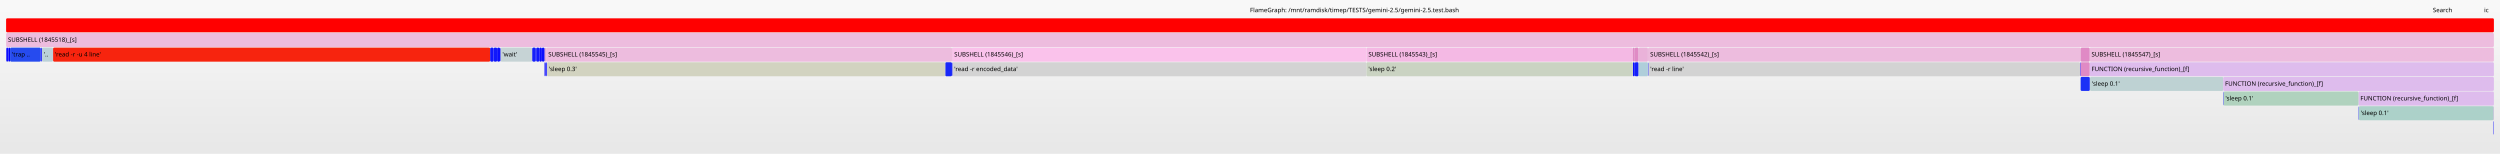
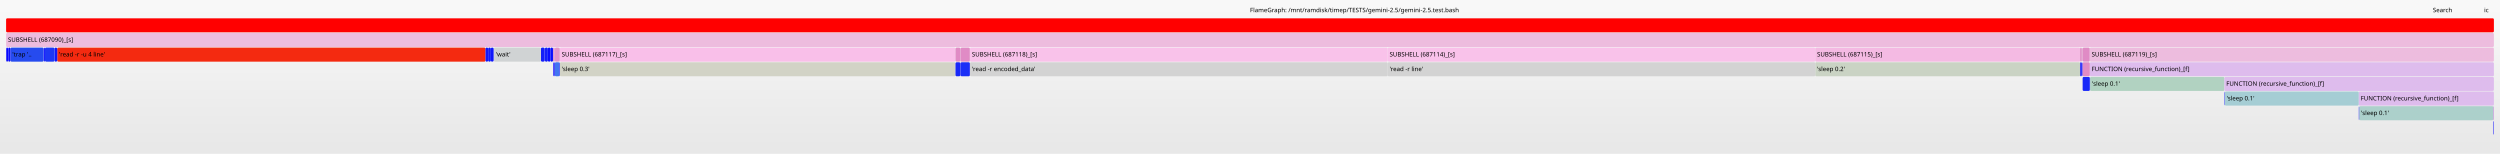
<svg xmlns="http://www.w3.org/2000/svg" version="1.1" width="4096" height="252" viewBox="0 0 4096 252">
  <defs>
    <linearGradient id="background" y1="0" y2="1" x1="0" x2="0">
      <stop stop-color="#f8f8f8" offset="5%" />
      <stop stop-color="#e8e8e8" offset="95%" />
    </linearGradient>
  </defs>
  <style type="text/css">
        text { font-family:Verdana; font-size:10px; fill:rgb(0,0,0); }
        .hide { display:none; }
        .parent { opacity:0.5; }
</style>
  <rect x="0.0" y="0" width="4096.0" height="252.0" fill="url(#background)" />
  <text id="title" x="2048.00" y="20">FlameGraph: /mnt/ramdisk/timep/TESTS/gemini-2.5/gemini-2.5.test.bash</text>
  <text id="details" x="10.00" y="237"> </text>
  <text id="unzoom" x="10.00" y="20" class="hide">Reset Zoom</text>
  <text id="search" x="3986.00" y="20">Search</text>
  <text id="ignorecase" x="4070.00" y="20">ic</text>
  <text id="matched" x="3986.00" y="237"> </text>
  <g id="frames">
    <g>
-       <rect x="1548.7" y="102" width="11.0" height="23.0" fill="rgb(24,40,248)" rx="2" ry="2" />
-       <text x="1551.74" y="116.5" />
-     </g>
-     <g>
-       <rect x="894.1" y="78" width="0.5" height="23.0" fill="rgb(222.956,138.476,196.738)" rx="2" ry="2" />
-       <text x="897.12" y="92.5" />
+       <rect x="10.0" y="78" width="0.1" height="23.0" fill="rgb(0,1,254)" rx="2" ry="2" />
+       <text x="13.00" y="92.5" />
+     </g>
+     <g>
+       <rect x="4085.5" y="198" width="0.2" height="23.0" fill="rgb(0,1,254)" rx="2" ry="2" />
+       <text x="4088.49" y="212.5" />
+     </g>
+     <g>
+       <rect x="3865.0" y="174" width="0.2" height="23.0" fill="rgb(0,1,254)" rx="2" ry="2" />
+       <text x="3868.02" y="188.5" />
+     </g>
+     <g>
+       <rect x="917.3" y="102" width="648.2" height="23.0" fill="rgb(210,211,198)" rx="2" ry="2" />
+       <text x="920.25" y="116.5">'sleep 0.3'</text>
+     </g>
+     <g>
+       <rect x="3865.4" y="174" width="219.7" height="23.0" fill="rgb(172,208,203)" rx="2" ry="2" />
+       <text x="3868.35" y="188.5">'sleep 0.1'</text>
+     </g>
+     <g>
+       <rect x="799.8" y="78" width="4.4" height="23.0" fill="rgb(16,24,251)" rx="2" ry="2" />
+       <text x="802.84" y="92.5" />
+     </g>
+     <g>
+       <rect x="906.0" y="78" width="0.2" height="23.0" fill="rgb(0,2,254)" rx="2" ry="2" />
+       <text x="909.02" y="92.5" />
+     </g>
+     <g>
+       <rect x="907.1" y="102" width="0.4" height="23.0" fill="rgb(0,2,254)" rx="2" ry="2" />
+       <text x="910.13" y="116.5" />
+     </g>
+     <g>
+       <rect x="909.1" y="102" width="7.5" height="23.0" fill="rgb(66,118,240)" rx="2" ry="2" />
+       <text x="912.11" y="116.5" />
+     </g>
+     <g>
+       <rect x="3423.9" y="126" width="0.1" height="23.0" fill="rgb(0,2,254)" rx="2" ry="2" />
+       <text x="3426.89" y="140.5" />
+     </g>
+     <g>
+       <rect x="1573.6" y="102" width="0.2" height="23.0" fill="rgb(0,1,254)" rx="2" ry="2" />
+       <text x="1576.63" y="116.5" />
+     </g>
+     <g>
+       <rect x="808.7" y="78" width="0.1" height="23.0" fill="rgb(0,1,254)" rx="2" ry="2" />
+       <text x="811.66" y="92.5" />
+     </g>
+     <g>
+       <rect x="1573.3" y="78" width="0.3" height="23.0" fill="rgb(222.959,138.489,196.744)" rx="2" ry="2" />
+       <text x="1576.35" y="92.5" />
+     </g>
+     <g>
+       <rect x="10.0" y="54" width="4076.0" height="23.0" fill="rgb(236.667,188.333,221.667)" rx="2" ry="2" />
+       <text x="13.00" y="68.5">SUBSHELL (687090)_[s]</text>
+     </g>
+     <g>
+       <rect x="917.3" y="78" width="648.2" height="23.0" fill="rgb(249.03,190.731,233.226)" rx="2" ry="2" />
+       <text x="920.25" y="92.5">SUBSHELL (687117)_[s]</text>
+     </g>
+     <g>
+       <rect x="3644.6" y="150" width="0.2" height="23.0" fill="rgb(0,1,254)" rx="2" ry="2" />
+       <text x="3647.62" y="164.5" />
+     </g>
+     <g>
+       <rect x="892.6" y="78" width="0.2" height="23.0" fill="rgb(0,1,254)" rx="2" ry="2" />
+       <text x="895.61" y="92.5" />
+     </g>
+     <g>
+       <rect x="93.8" y="78" width="701.7" height="23.0" fill="rgb(244,42,16)" rx="2" ry="2" />
+       <text x="96.75" y="92.5">'read -r -u 4 line'</text>
+     </g>
+     <g>
+       <rect x="3408.1" y="102" width="2.6" height="23.0" fill="rgb(12,15,253)" rx="2" ry="2" />
+       <text x="3411.14" y="116.5" />
+     </g>
+     <g>
+       <rect x="3424.0" y="126" width="0.2" height="23.0" fill="rgb(0,1,254)" rx="2" ry="2" />
+       <text x="3427.05" y="140.5" />
+     </g>
+     <g>
+       <rect x="907.5" y="102" width="0.6" height="23.0" fill="rgb(0,1,254)" rx="2" ry="2" />
+       <text x="910.49" y="116.5" />
+     </g>
+     <g>
+       <rect x="89.3" y="78" width="4.3" height="23.0" fill="rgb(16,24,251)" rx="2" ry="2" />
+       <text x="92.31" y="92.5" />
+     </g>
+     <g>
+       <rect x="795.5" y="78" width="4.3" height="23.0" fill="rgb(16,22,251)" rx="2" ry="2" />
+       <text x="798.53" y="92.5" />
+     </g>
+     <g>
+       <rect x="1573.8" y="102" width="15.1" height="23.0" fill="rgb(27,47,246)" rx="2" ry="2" />
+       <text x="1576.81" y="116.5" />
+     </g>
+     <g>
+       <rect x="3410.7" y="78" width="0.5" height="23.0" fill="rgb(222.958,138.484,196.742)" rx="2" ry="2" />
+       <text x="3413.74" y="92.5" />
    </g>
    <g>
      <rect x="4085.8" y="198" width="0.2" height="23.0" fill="rgb(0,1,254)" rx="2" ry="2" />
-       <text x="4088.84" y="212.5" />
-     </g>
-     <g>
-       <rect x="2675.3" y="102" width="3.1" height="23.0" fill="rgb(12,16,252)" rx="2" ry="2" />
-       <text x="2678.29" y="116.5" />
-     </g>
-     <g>
-       <rect x="2238.9" y="78" width="436.4" height="23.0" fill="rgb(244.25,184.937,227.568)" rx="2" ry="2" />
-       <text x="2241.93" y="92.5">SUBSHELL (1845543)_[s]</text>
-     </g>
-     <g>
-       <rect x="3423.8" y="126" width="0.2" height="23.0" fill="rgb(0,1,254)" rx="2" ry="2" />
-       <text x="3426.82" y="140.5" />
-     </g>
-     <g>
-       <rect x="3642.7" y="150" width="0.1" height="23.0" fill="rgb(0,1,254)" rx="2" ry="2" />
-       <text x="3645.66" y="164.5" />
-     </g>
-     <g>
-       <rect x="2700.7" y="102" width="707.2" height="23.0" fill="rgb(211,211,211)" rx="2" ry="2" />
-       <text x="2703.74" y="116.5">'read -r line'</text>
-     </g>
-     <g>
-       <rect x="2699.9" y="78" width="0.3" height="23.0" fill="rgb(222.957,138.481,196.74)" rx="2" ry="2" />
-       <text x="2702.88" y="92.5" />
-     </g>
-     <g>
-       <rect x="2700.6" y="78" width="708.3" height="23.0" fill="rgb(236.665,188.328,221.664)" rx="2" ry="2" />
-       <text x="2703.59" y="92.5">SUBSHELL (1845542)_[s]</text>
-     </g>
-     <g>
-       <rect x="3424.1" y="126" width="0.2" height="23.0" fill="rgb(0,1,254)" rx="2" ry="2" />
-       <text x="3427.12" y="140.5" />
-     </g>
-     <g>
-       <rect x="4085.3" y="174" width="0.7" height="23.0" fill="rgb(197.525,140.051,223.389)" rx="2" ry="2" />
-       <text x="4088.35" y="188.5" />
-     </g>
-     <g>
-       <rect x="820.1" y="78" width="51.9" height="23.0" fill="rgb(198,211,213)" rx="2" ry="2" />
-       <text x="823.15" y="92.5">'wait'</text>
-     </g>
-     <g>
-       <rect x="878.4" y="78" width="0.2" height="23.0" fill="rgb(0,1,254)" rx="2" ry="2" />
-       <text x="881.36" y="92.5" />
-     </g>
-     <g>
-       <rect x="2678.4" y="78" width="6.3" height="23.0" fill="rgb(223.551,138.523,197.344)" rx="2" ry="2" />
-       <text x="2681.38" y="92.5" />
-     </g>
-     <g>
-       <rect x="14.0" y="78" width="2.5" height="23.0" fill="rgb(0,1,254)" rx="2" ry="2" />
-       <text x="16.97" y="92.5" />
-     </g>
-     <g>
-       <rect x="878.6" y="78" width="5.0" height="23.0" fill="rgb(16,24,251)" rx="2" ry="2" />
-       <text x="881.56" y="92.5" />
-     </g>
-     <g>
-       <rect x="894.6" y="78" width="0.6" height="23.0" fill="rgb(222.957,138.479,196.739)" rx="2" ry="2" />
-       <text x="897.59" y="92.5" />
-     </g>
-     <g>
-       <rect x="1559.7" y="102" width="0.2" height="23.0" fill="rgb(0,1,254)" rx="2" ry="2" />
-       <text x="1562.73" y="116.5" />
+       <text x="4088.82" y="212.5" />
+     </g>
+     <g>
+       <rect x="886.3" y="78" width="5.9" height="23.0" fill="rgb(20,32,249)" rx="2" ry="2" />
+       <text x="889.27" y="92.5" />
+     </g>
+     <g>
+       <rect x="3645.1" y="150" width="219.6" height="23.0" fill="rgb(165,205,212)" rx="2" ry="2" />
+       <text x="3648.07" y="164.5">'sleep 0.1'</text>
+     </g>
+     <g>
+       <rect x="892.3" y="78" width="0.3" height="23.0" fill="rgb(0,2,254)" rx="2" ry="2" />
+       <text x="895.33" y="92.5" />
+     </g>
+     <g>
+       <rect x="1588.9" y="78" width="0.1" height="23.0" fill="rgb(222.956,138.477,196.738)" rx="2" ry="2" />
+       <text x="1591.86" y="92.5" />
+     </g>
+     <g>
+       <rect x="3424.3" y="126" width="0.2" height="23.0" fill="rgb(0,1,254)" rx="2" ry="2" />
+       <text x="3427.35" y="140.5" />
+     </g>
+     <g>
+       <rect x="71.6" y="78" width="0.1" height="23.0" fill="rgb(0,1,254)" rx="2" ry="2" />
+       <text x="74.57" y="92.5" />
+     </g>
+     <g>
+       <rect x="907.5" y="78" width="0.8" height="23.0" fill="rgb(222.99,138.599,196.799)" rx="2" ry="2" />
+       <text x="910.49" y="92.5" />
+     </g>
+     <g>
+       <rect x="908.9" y="102" width="0.2" height="23.0" fill="rgb(0,1,254)" rx="2" ry="2" />
+       <text x="911.94" y="116.5" />
+     </g>
+     <g>
+       <rect x="897.6" y="78" width="4.2" height="23.0" fill="rgb(11,14,253)" rx="2" ry="2" />
+       <text x="900.61" y="92.5" />
+     </g>
+     <g>
+       <rect x="909.1" y="78" width="7.5" height="23.0" fill="rgb(226.774,150.46,203.252)" rx="2" ry="2" />
+       <text x="912.11" y="92.5" />
+     </g>
+     <g>
+       <rect x="2974.1" y="102" width="434.0" height="23.0" fill="rgb(202,211,196)" rx="2" ry="2" />
+       <text x="2977.06" y="116.5">'sleep 0.2'</text>
+     </g>
+     <g>
+       <rect x="2273.6" y="78" width="700.5" height="23.0" fill="rgb(249.331,193.971,234.324)" rx="2" ry="2" />
+       <text x="2276.64" y="92.5">SUBSHELL (687114)_[s]</text>
+     </g>
+     <g>
+       <rect x="10.1" y="78" width="1.1" height="23.0" fill="rgb(1,4,254)" rx="2" ry="2" />
+       <text x="13.15" y="92.5" />
+     </g>
+     <g>
+       <rect x="892.2" y="78" width="0.1" height="23.0" fill="rgb(0,1,254)" rx="2" ry="2" />
+       <text x="895.17" y="92.5" />
+     </g>
+     <g>
+       <rect x="3412.2" y="78" width="11.7" height="23.0" fill="rgb(223.545,138.501,197.333)" rx="2" ry="2" />
+       <text x="3415.19" y="92.5" />
+     </g>
+     <g>
+       <rect x="3424.5" y="126" width="219.9" height="23.0" fill="rgb(177,210,193)" rx="2" ry="2" />
+       <text x="3427.52" y="140.5">'sleep 0.1'</text>
+     </g>
+     <g>
+       <rect x="3412.0" y="102" width="0.2" height="23.0" fill="rgb(0,1,254)" rx="2" ry="2" />
+       <text x="3415.00" y="116.5" />
+     </g>
+     <g>
+       <rect x="908.3" y="102" width="0.6" height="23.0" fill="rgb(0,1,254)" rx="2" ry="2" />
+       <text x="911.30" y="116.5" />
+     </g>
+     <g>
+       <rect x="4085.1" y="198" width="0.4" height="23.0" fill="rgb(0,2,254)" rx="2" ry="2" />
+       <text x="4088.10" y="212.5" />
+     </g>
+     <g>
+       <rect x="3411.4" y="78" width="0.4" height="23.0" fill="rgb(222.963,138.501,196.751)" rx="2" ry="2" />
+       <text x="3414.43" y="92.5" />
+     </g>
+     <g>
+       <rect x="71.7" y="78" width="0.2" height="23.0" fill="rgb(0,1,254)" rx="2" ry="2" />
+       <text x="74.73" y="92.5" />
+     </g>
+     <g>
+       <rect x="73.7" y="78" width="15.6" height="23.0" fill="rgb(30,55,244)" rx="2" ry="2" />
+       <text x="76.73" y="92.5" />
+     </g>
+     <g>
+       <rect x="4085.1" y="174" width="0.9" height="23.0" fill="rgb(197.099,139.199,223.155)" rx="2" ry="2" />
+       <text x="4088.10" y="188.5" />
+     </g>
+     <g>
+       <rect x="1588.9" y="102" width="0.1" height="23.0" fill="rgb(0,1,254)" rx="2" ry="2" />
+       <text x="1591.86" y="116.5" />
+     </g>
+     <g>
+       <rect x="3423.9" y="78" width="662.1" height="23.0" fill="rgb(236.665,188.329,221.664)" rx="2" ry="2" />
+       <text x="3426.89" y="92.5">SUBSHELL (687119)_[s]</text>
+     </g>
+     <g>
+       <rect x="3424.2" y="126" width="0.1" height="23.0" fill="rgb(0,1,254)" rx="2" ry="2" />
+       <text x="3427.20" y="140.5" />
+     </g>
+     <g>
+       <rect x="1589.0" y="78" width="0.3" height="23.0" fill="rgb(222.97,138.527,196.763)" rx="2" ry="2" />
+       <text x="1592.02" y="92.5" />
+     </g>
+     <g>
+       <rect x="11.4" y="78" width="0.1" height="23.0" fill="rgb(0,1,254)" rx="2" ry="2" />
+       <text x="14.38" y="92.5" />
+     </g>
+     <g>
+       <rect x="73.5" y="78" width="0.2" height="23.0" fill="rgb(0,2,254)" rx="2" ry="2" />
+       <text x="76.55" y="92.5" />
+     </g>
+     <g>
+       <rect x="906.8" y="102" width="0.3" height="23.0" fill="rgb(0,1,254)" rx="2" ry="2" />
+       <text x="909.79" y="116.5" />
+     </g>
+     <g>
+       <rect x="808.8" y="78" width="0.2" height="23.0" fill="rgb(0,1,254)" rx="2" ry="2" />
+       <text x="811.82" y="92.5" />
+     </g>
+     <g>
+       <rect x="916.6" y="102" width="0.7" height="23.0" fill="rgb(0,2,254)" rx="2" ry="2" />
+       <text x="919.58" y="116.5" />
+     </g>
+     <g>
+       <rect x="3644.8" y="150" width="0.1" height="23.0" fill="rgb(0,1,254)" rx="2" ry="2" />
+       <text x="3647.76" y="164.5" />
+     </g>
+     <g>
+       <rect x="3644.4" y="126" width="441.6" height="23.0" fill="rgb(221.659,188.318,236.662)" rx="2" ry="2" />
+       <text x="3647.44" y="140.5">FUNCTION (recursive_function)_[f]</text>
+     </g>
+     <g>
+       <rect x="1589.0" y="102" width="0.3" height="23.0" fill="rgb(0,2,254)" rx="2" ry="2" />
+       <text x="1592.02" y="116.5" />
+     </g>
+     <g>
+       <rect x="3411.4" y="102" width="0.4" height="23.0" fill="rgb(0,1,254)" rx="2" ry="2" />
+       <text x="3414.43" y="116.5" />
+     </g>
+     <g>
+       <rect x="3411.2" y="78" width="0.2" height="23.0" fill="rgb(222.963,138.503,196.752)" rx="2" ry="2" />
+       <text x="3414.24" y="92.5" />
+     </g>
+     <g>
+       <rect x="809.0" y="78" width="0.1" height="23.0" fill="rgb(0,1,254)" rx="2" ry="2" />
+       <text x="811.97" y="92.5" />
+     </g>
+     <g>
+       <rect x="2974.1" y="78" width="434.0" height="23.0" fill="rgb(243.976,185.552,227.441)" rx="2" ry="2" />
+       <text x="2977.06" y="92.5">SUBSHELL (687115)_[s]</text>
+     </g>
+     <g>
+       <rect x="3644.9" y="150" width="0.2" height="23.0" fill="rgb(0,1,254)" rx="2" ry="2" />
+       <text x="3647.91" y="164.5" />
+     </g>
+     <g>
+       <rect x="1565.5" y="78" width="7.8" height="23.0" fill="rgb(223.56,138.556,197.36)" rx="2" ry="2" />
+       <text x="1568.46" y="92.5" />
+     </g>
+     <g>
+       <rect x="1573.3" y="102" width="0.3" height="23.0" fill="rgb(0,1,254)" rx="2" ry="2" />
+       <text x="1576.35" y="116.5" />
+     </g>
+     <g>
+       <rect x="2273.6" y="102" width="700.5" height="23.0" fill="rgb(211,211,211)" rx="2" ry="2" />
+       <text x="2276.64" y="116.5">'read -r line'</text>
+     </g>
+     <g>
+       <rect x="3864.7" y="150" width="221.3" height="23.0" fill="rgb(221.644,188.289,236.654)" rx="2" ry="2" />
+       <text x="3867.72" y="164.5">FUNCTION (recursive_function)_[f]</text>
+     </g>
+     <g>
+       <rect x="11.2" y="78" width="0.2" height="23.0" fill="rgb(0,1,254)" rx="2" ry="2" />
+       <text x="14.23" y="92.5" />
+     </g>
+     <g>
+       <rect x="1573.6" y="78" width="0.2" height="23.0" fill="rgb(222.963,138.5,196.75)" rx="2" ry="2" />
+       <text x="1576.63" y="92.5" />
    </g>
    <g>
      <rect x="10.0" y="30" width="4076.0" height="23.0" fill="rgb(255,0,0)" rx="2" ry="2" />
      <text x="13.00" y="44.5" />
    </g>
    <g>
-       <rect x="86.8" y="78" width="0.2" height="23.0" fill="rgb(0,1,254)" rx="2" ry="2" />
-       <text x="89.79" y="92.5" />
-     </g>
-     <g>
-       <rect x="894.6" y="102" width="0.6" height="23.0" fill="rgb(0,1,254)" rx="2" ry="2" />
-       <text x="897.59" y="116.5" />
-     </g>
-     <g>
-       <rect x="10.0" y="78" width="0.1" height="23.0" fill="rgb(0,1,254)" rx="2" ry="2" />
-       <text x="13.00" y="92.5" />
-     </g>
-     <g>
-       <rect x="878.0" y="78" width="0.4" height="23.0" fill="rgb(0,1,254)" rx="2" ry="2" />
-       <text x="880.97" y="92.5" />
-     </g>
-     <g>
-       <rect x="895.2" y="78" width="664.5" height="23.0" fill="rgb(236.65,188.274,221.637)" rx="2" ry="2" />
-       <text x="898.24" y="92.5">SUBSHELL (1845545)_[s]</text>
-     </g>
-     <g>
-       <rect x="808.8" y="78" width="5.7" height="23.0" fill="rgb(16,24,251)" rx="2" ry="2" />
-       <text x="811.80" y="92.5" />
-     </g>
-     <g>
-       <rect x="4085.3" y="198" width="0.2" height="23.0" fill="rgb(0,1,254)" rx="2" ry="2" />
-       <text x="4088.35" y="212.5" />
-     </g>
-     <g>
-       <rect x="2700.2" y="78" width="0.1" height="23.0" fill="rgb(222.956,138.477,196.738)" rx="2" ry="2" />
-       <text x="2703.16" y="92.5" />
-     </g>
-     <g>
-       <rect x="10.0" y="54" width="4076.0" height="23.0" fill="rgb(236.667,188.333,221.667)" rx="2" ry="2" />
-       <text x="13.00" y="68.5">SUBSHELL (1845518)_[s]</text>
-     </g>
-     <g>
-       <rect x="87.0" y="78" width="716.1" height="23.0" fill="rgb(247,36,14)" rx="2" ry="2" />
-       <text x="89.95" y="92.5">'read -r -u 4 line'</text>
-     </g>
-     <g>
-       <rect x="3423.7" y="78" width="662.3" height="23.0" fill="rgb(236.665,188.328,221.664)" rx="2" ry="2" />
-       <text x="3426.68" y="92.5">SUBSHELL (1845547)_[s]</text>
-     </g>
-     <g>
-       <rect x="3424.3" y="126" width="218.2" height="23.0" fill="rgb(190,210,211)" rx="2" ry="2" />
-       <text x="3427.29" y="140.5">'sleep 0.1'</text>
-     </g>
-     <g>
-       <rect x="892.2" y="102" width="0.8" height="23.0" fill="rgb(0,1,254)" rx="2" ry="2" />
-       <text x="895.25" y="116.5" />
-     </g>
-     <g>
-       <rect x="16.5" y="78" width="50.2" height="23.0" fill="rgb(38,75,239)" rx="2" ry="2" />
-       <text x="19.45" y="92.5">'trap ..</text>
-     </g>
-     <g>
-       <rect x="4085.5" y="198" width="0.2" height="23.0" fill="rgb(0,1,254)" rx="2" ry="2" />
-       <text x="4088.50" y="212.5" />
-     </g>
-     <g>
-       <rect x="2700.3" y="78" width="0.3" height="23.0" fill="rgb(222.957,138.479,196.739)" rx="2" ry="2" />
-       <text x="2703.34" y="92.5" />
-     </g>
-     <g>
-       <rect x="3642.5" y="126" width="443.5" height="23.0" fill="rgb(221.661,188.322,236.663)" rx="2" ry="2" />
-       <text x="3645.52" y="140.5">FUNCTION (recursive_function)_[f]</text>
-     </g>
-     <g>
-       <rect x="894.1" y="102" width="0.5" height="23.0" fill="rgb(0,1,254)" rx="2" ry="2" />
-       <text x="897.12" y="116.5" />
-     </g>
-     <g>
-       <rect x="3864.4" y="174" width="0.2" height="23.0" fill="rgb(0,1,254)" rx="2" ry="2" />
-       <text x="3867.44" y="188.5" />
-     </g>
-     <g>
-       <rect x="819.3" y="78" width="0.2" height="23.0" fill="rgb(0,1,254)" rx="2" ry="2" />
-       <text x="822.33" y="92.5" />
-     </g>
-     <g>
-       <rect x="68.6" y="78" width="18.2" height="23.0" fill="rgb(187,209,216)" rx="2" ry="2" />
-       <text x="71.59" y="92.5">'..</text>
-     </g>
-     <g>
-       <rect x="819.9" y="78" width="0.2" height="23.0" fill="rgb(0,1,254)" rx="2" ry="2" />
-       <text x="822.86" y="92.5" />
-     </g>
-     <g>
-       <rect x="819.5" y="78" width="0.2" height="23.0" fill="rgb(0,1,254)" rx="2" ry="2" />
-       <text x="822.50" y="92.5" />
-     </g>
-     <g>
-       <rect x="3864.1" y="150" width="221.9" height="23.0" fill="rgb(221.643,188.286,236.654)" rx="2" ry="2" />
-       <text x="3867.15" y="164.5">FUNCTION (recursive_function)_[f]</text>
-     </g>
-     <g>
-       <rect x="3864.1" y="174" width="0.2" height="23.0" fill="rgb(0,1,254)" rx="2" ry="2" />
-       <text x="3867.15" y="188.5" />
-     </g>
-     <g>
-       <rect x="3643.1" y="150" width="221.0" height="23.0" fill="rgb(176,210,190)" rx="2" ry="2" />
-       <text x="3646.11" y="164.5">'sleep 0.1'</text>
-     </g>
-     <g>
-       <rect x="2699.9" y="102" width="0.3" height="23.0" fill="rgb(0,1,254)" rx="2" ry="2" />
-       <text x="2702.88" y="116.5" />
-     </g>
-     <g>
-       <rect x="893.5" y="78" width="0.6" height="23.0" fill="rgb(222.956,138.475,196.738)" rx="2" ry="2" />
-       <text x="896.49" y="92.5" />
-     </g>
-     <g>
-       <rect x="2700.2" y="102" width="0.1" height="23.0" fill="rgb(0,1,254)" rx="2" ry="2" />
-       <text x="2703.16" y="116.5" />
-     </g>
-     <g>
-       <rect x="803.1" y="78" width="5.7" height="23.0" fill="rgb(16,22,251)" rx="2" ry="2" />
-       <text x="806.12" y="92.5" />
-     </g>
-     <g>
-       <rect x="1559.7" y="78" width="0.7" height="23.0" fill="rgb(223.343,139.882,197.441)" rx="2" ry="2" />
-       <text x="1562.73" y="92.5" />
-     </g>
-     <g>
-       <rect x="1560.4" y="102" width="678.5" height="23.0" fill="rgb(211,211,211)" rx="2" ry="2" />
-       <text x="1563.36" y="116.5">'read -r encoded_data'</text>
-     </g>
-     <g>
-       <rect x="4085.7" y="198" width="0.1" height="23.0" fill="rgb(0,1,254)" rx="2" ry="2" />
-       <text x="4088.68" y="212.5" />
-     </g>
-     <g>
-       <rect x="11.2" y="78" width="0.1" height="23.0" fill="rgb(0,1,254)" rx="2" ry="2" />
-       <text x="14.18" y="92.5" />
-     </g>
-     <g>
-       <rect x="3423.7" y="102" width="662.3" height="23.0" fill="rgb(221.664,188.328,236.665)" rx="2" ry="2" />
-       <text x="3426.68" y="116.5">FUNCTION (recursive_function)_[f]</text>
-     </g>
-     <g>
-       <rect x="2678.4" y="102" width="6.3" height="23.0" fill="rgb(21,32,249)" rx="2" ry="2" />
-       <text x="2681.38" y="116.5" />
-     </g>
-     <g>
-       <rect x="3407.9" y="102" width="0.6" height="23.0" fill="rgb(0,1,254)" rx="2" ry="2" />
-       <text x="3410.88" y="116.5" />
-     </g>
-     <g>
-       <rect x="3864.6" y="174" width="0.1" height="23.0" fill="rgb(0,1,254)" rx="2" ry="2" />
-       <text x="3867.58" y="188.5" />
-     </g>
-     <g>
-       <rect x="1559.9" y="102" width="0.2" height="23.0" fill="rgb(0,1,254)" rx="2" ry="2" />
-       <text x="1562.89" y="116.5" />
-     </g>
-     <g>
-       <rect x="2675.3" y="78" width="3.1" height="23.0" fill="rgb(223.029,138.74,196.87)" rx="2" ry="2" />
-       <text x="2678.29" y="92.5" />
-     </g>
-     <g>
-       <rect x="3864.3" y="174" width="0.1" height="23.0" fill="rgb(0,1,254)" rx="2" ry="2" />
-       <text x="3867.29" y="188.5" />
-     </g>
-     <g>
-       <rect x="892.2" y="78" width="1.3" height="23.0" fill="rgb(223.024,138.723,196.862)" rx="2" ry="2" />
-       <text x="895.25" y="92.5" />
-     </g>
-     <g>
-       <rect x="819.7" y="78" width="0.2" height="23.0" fill="rgb(0,1,254)" rx="2" ry="2" />
-       <text x="822.67" y="92.5" />
-     </g>
-     <g>
-       <rect x="10.1" y="78" width="0.9" height="23.0" fill="rgb(1,4,254)" rx="2" ry="2" />
-       <text x="13.14" y="92.5" />
-     </g>
-     <g>
-       <rect x="2684.7" y="102" width="15.2" height="23.0" fill="rgb(175,206,218)" rx="2" ry="2" />
-       <text x="2687.68" y="116.5" />
-     </g>
-     <g>
-       <rect x="814.5" y="78" width="4.8" height="23.0" fill="rgb(11,14,253)" rx="2" ry="2" />
-       <text x="817.49" y="92.5" />
-     </g>
-     <g>
-       <rect x="66.7" y="78" width="0.2" height="23.0" fill="rgb(0,1,254)" rx="2" ry="2" />
-       <text x="69.75" y="92.5" />
-     </g>
-     <g>
-       <rect x="1560.4" y="78" width="678.5" height="23.0" fill="rgb(249.652,193.837,234.612)" rx="2" ry="2" />
-       <text x="1563.36" y="92.5">SUBSHELL (1845546)_[s]</text>
-     </g>
-     <g>
-       <rect x="2238.9" y="102" width="436.4" height="23.0" fill="rgb(202,211,194)" rx="2" ry="2" />
-       <text x="2241.93" y="116.5">'sleep 0.2'</text>
-     </g>
-     <g>
-       <rect x="3408.7" y="102" width="0.2" height="23.0" fill="rgb(0,1,254)" rx="2" ry="2" />
-       <text x="3411.70" y="116.5" />
-     </g>
-     <g>
-       <rect x="872.0" y="78" width="5.8" height="23.0" fill="rgb(21,32,249)" rx="2" ry="2" />
-       <text x="874.96" y="92.5" />
-     </g>
-     <g>
-       <rect x="3642.9" y="150" width="0.2" height="23.0" fill="rgb(0,1,254)" rx="2" ry="2" />
-       <text x="3645.95" y="164.5" />
-     </g>
-     <g>
-       <rect x="895.7" y="102" width="0.6" height="23.0" fill="rgb(0,1,254)" rx="2" ry="2" />
-       <text x="898.74" y="116.5" />
-     </g>
-     <g>
-       <rect x="3864.7" y="174" width="220.6" height="23.0" fill="rgb(172,209,201)" rx="2" ry="2" />
-       <text x="3867.75" y="188.5">'sleep 0.1'</text>
-     </g>
-     <g>
-       <rect x="11.0" y="78" width="0.2" height="23.0" fill="rgb(0,1,254)" rx="2" ry="2" />
-       <text x="14.04" y="92.5" />
-     </g>
-     <g>
-       <rect x="895.2" y="102" width="0.5" height="23.0" fill="rgb(0,1,254)" rx="2" ry="2" />
-       <text x="898.24" y="116.5" />
-     </g>
-     <g>
-       <rect x="893.5" y="102" width="0.6" height="23.0" fill="rgb(0,1,254)" rx="2" ry="2" />
-       <text x="896.49" y="116.5" />
-     </g>
-     <g>
-       <rect x="877.8" y="78" width="0.2" height="23.0" fill="rgb(0,1,254)" rx="2" ry="2" />
-       <text x="880.76" y="92.5" />
-     </g>
-     <g>
-       <rect x="67.1" y="78" width="0.1" height="23.0" fill="rgb(0,1,254)" rx="2" ry="2" />
-       <text x="70.07" y="92.5" />
-     </g>
-     <g>
-       <rect x="3423.7" y="126" width="0.1" height="23.0" fill="rgb(0,1,254)" rx="2" ry="2" />
-       <text x="3426.68" y="140.5" />
-     </g>
-     <g>
-       <rect x="887.8" y="78" width="4.2" height="23.0" fill="rgb(11,14,253)" rx="2" ry="2" />
-       <text x="890.81" y="92.5" />
-     </g>
-     <g>
-       <rect x="3408.9" y="102" width="14.8" height="23.0" fill="rgb(223.54,138.482,197.324)" rx="2" ry="2" />
-       <text x="3411.88" y="116.5" />
-     </g>
-     <g>
-       <rect x="3408.9" y="126" width="14.8" height="23.0" fill="rgb(27,48,246)" rx="2" ry="2" />
-       <text x="3411.88" y="140.5" />
-     </g>
-     <g>
-       <rect x="893.0" y="102" width="0.5" height="23.0" fill="rgb(0,1,254)" rx="2" ry="2" />
-       <text x="896.03" y="116.5" />
-     </g>
-     <g>
-       <rect x="896.3" y="102" width="652.4" height="23.0" fill="rgb(210,211,192)" rx="2" ry="2" />
-       <text x="899.27" y="116.5">'sleep 0.3'</text>
-     </g>
-     <g>
-       <rect x="2700.6" y="102" width="0.1" height="23.0" fill="rgb(0,1,254)" rx="2" ry="2" />
-       <text x="2703.59" y="116.5" />
-     </g>
-     <g>
-       <rect x="3642.5" y="150" width="0.2" height="23.0" fill="rgb(0,1,254)" rx="2" ry="2" />
-       <text x="3645.52" y="164.5" />
-     </g>
-     <g>
-       <rect x="3408.9" y="78" width="14.8" height="23.0" fill="rgb(223.54,138.482,197.324)" rx="2" ry="2" />
-       <text x="3411.88" y="92.5" />
-     </g>
-     <g>
-       <rect x="3424.0" y="126" width="0.1" height="23.0" fill="rgb(0,1,254)" rx="2" ry="2" />
-       <text x="3426.97" y="140.5" />
-     </g>
-     <g>
-       <rect x="892.0" y="78" width="0.2" height="23.0" fill="rgb(0,1,254)" rx="2" ry="2" />
-       <text x="895.04" y="92.5" />
-     </g>
-     <g>
-       <rect x="2700.3" y="102" width="0.3" height="23.0" fill="rgb(0,1,254)" rx="2" ry="2" />
-       <text x="2703.34" y="116.5" />
-     </g>
-     <g>
-       <rect x="1560.1" y="102" width="0.3" height="23.0" fill="rgb(0,1,254)" rx="2" ry="2" />
-       <text x="1563.06" y="116.5" />
-     </g>
-     <g>
-       <rect x="2684.7" y="78" width="15.2" height="23.0" fill="rgb(234.326,178.431,217.098)" rx="2" ry="2" />
-       <text x="2687.68" y="92.5" />
-     </g>
-     <g>
-       <rect x="883.6" y="78" width="4.2" height="23.0" fill="rgb(11,14,253)" rx="2" ry="2" />
-       <text x="886.59" y="92.5" />
-     </g>
-     <g>
-       <rect x="11.3" y="78" width="2.7" height="23.0" fill="rgb(11,14,253)" rx="2" ry="2" />
-       <text x="14.32" y="92.5" />
-     </g>
-     <g>
-       <rect x="66.9" y="78" width="0.2" height="23.0" fill="rgb(0,1,254)" rx="2" ry="2" />
-       <text x="69.91" y="92.5" />
-     </g>
-     <g>
-       <rect x="3642.8" y="150" width="0.1" height="23.0" fill="rgb(0,1,254)" rx="2" ry="2" />
-       <text x="3645.81" y="164.5" />
-     </g>
-     <g>
-       <rect x="68.4" y="78" width="0.2" height="23.0" fill="rgb(0,1,254)" rx="2" ry="2" />
-       <text x="71.44" y="92.5" />
-     </g>
-     <g>
-       <rect x="67.2" y="78" width="1.2" height="23.0" fill="rgb(1,3,254)" rx="2" ry="2" />
-       <text x="70.22" y="92.5" />
-     </g>
-     <g>
-       <rect x="3408.5" y="102" width="0.2" height="23.0" fill="rgb(0,1,254)" rx="2" ry="2" />
-       <text x="3411.55" y="116.5" />
+       <rect x="4085.7" y="198" width="0.1" height="23.0" fill="rgb(0,2,254)" rx="2" ry="2" />
+       <text x="4088.65" y="212.5" />
+     </g>
+     <g>
+       <rect x="3412.0" y="78" width="0.2" height="23.0" fill="rgb(222.962,138.499,196.75)" rx="2" ry="2" />
+       <text x="3415.00" y="92.5" />
+     </g>
+     <g>
+       <rect x="11.5" y="78" width="2.5" height="23.0" fill="rgb(0,2,254)" rx="2" ry="2" />
+       <text x="14.52" y="92.5" />
+     </g>
+     <g>
+       <rect x="71.4" y="78" width="0.2" height="23.0" fill="rgb(0,1,254)" rx="2" ry="2" />
+       <text x="74.41" y="92.5" />
+     </g>
+     <g>
+       <rect x="3423.9" y="102" width="662.1" height="23.0" fill="rgb(221.664,188.329,236.665)" rx="2" ry="2" />
+       <text x="3426.89" y="116.5">FUNCTION (recursive_function)_[f]</text>
+     </g>
+     <g>
+       <rect x="906.2" y="78" width="1.3" height="23.0" fill="rgb(223.14,139.145,197.072)" rx="2" ry="2" />
+       <text x="909.25" y="92.5" />
+     </g>
+     <g>
+       <rect x="908.1" y="102" width="0.2" height="23.0" fill="rgb(0,1,254)" rx="2" ry="2" />
+       <text x="911.12" y="116.5" />
+     </g>
+     <g>
+       <rect x="906.2" y="102" width="0.6" height="23.0" fill="rgb(0,2,254)" rx="2" ry="2" />
+       <text x="909.25" y="116.5" />
+     </g>
+     <g>
+       <rect x="3864.7" y="174" width="0.2" height="23.0" fill="rgb(0,1,254)" rx="2" ry="2" />
+       <text x="3867.72" y="188.5" />
+     </g>
+     <g>
+       <rect x="3411.8" y="78" width="0.2" height="23.0" fill="rgb(222.962,138.5,196.75)" rx="2" ry="2" />
+       <text x="3414.83" y="92.5" />
+     </g>
+     <g>
+       <rect x="901.8" y="78" width="4.2" height="23.0" fill="rgb(11,14,253)" rx="2" ry="2" />
+       <text x="904.84" y="92.5" />
+     </g>
+     <g>
+       <rect x="3865.2" y="174" width="0.2" height="23.0" fill="rgb(0,1,254)" rx="2" ry="2" />
+       <text x="3868.18" y="188.5" />
+     </g>
+     <g>
+       <rect x="93.6" y="78" width="0.2" height="23.0" fill="rgb(0,1,254)" rx="2" ry="2" />
+       <text x="96.58" y="92.5" />
+     </g>
+     <g>
+       <rect x="71.9" y="78" width="1.6" height="23.0" fill="rgb(0,2,254)" rx="2" ry="2" />
+       <text x="74.88" y="92.5" />
+     </g>
+     <g>
+       <rect x="1573.8" y="78" width="15.1" height="23.0" fill="rgb(223.548,138.51,197.338)" rx="2" ry="2" />
+       <text x="1576.81" y="92.5" />
+     </g>
+     <g>
+       <rect x="3410.7" y="102" width="0.5" height="23.0" fill="rgb(0,1,254)" rx="2" ry="2" />
+       <text x="3413.74" y="116.5" />
+     </g>
+     <g>
+       <rect x="1589.3" y="78" width="684.3" height="23.0" fill="rgb(249.331,193.978,234.326)" rx="2" ry="2" />
+       <text x="1592.32" y="92.5">SUBSHELL (687118)_[s]</text>
+     </g>
+     <g>
+       <rect x="1565.5" y="102" width="7.8" height="23.0" fill="rgb(24,40,248)" rx="2" ry="2" />
+       <text x="1568.46" y="116.5" />
+     </g>
+     <g>
+       <rect x="916.6" y="78" width="0.7" height="23.0" fill="rgb(222.966,138.514,196.757)" rx="2" ry="2" />
+       <text x="919.58" y="92.5" />
+     </g>
+     <g>
+       <rect x="1589.3" y="102" width="684.3" height="23.0" fill="rgb(211,211,211)" rx="2" ry="2" />
+       <text x="1592.32" y="116.5">'read -r encoded_data'</text>
+     </g>
+     <g>
+       <rect x="3411.8" y="102" width="0.2" height="23.0" fill="rgb(0,1,254)" rx="2" ry="2" />
+       <text x="3414.83" y="116.5" />
+     </g>
+     <g>
+       <rect x="808.5" y="78" width="0.2" height="23.0" fill="rgb(0,1,254)" rx="2" ry="2" />
+       <text x="811.49" y="92.5" />
+     </g>
+     <g>
+       <rect x="17.1" y="78" width="54.3" height="23.0" fill="rgb(38,75,239)" rx="2" ry="2" />
+       <text x="20.13" y="92.5">'trap '..</text>
+     </g>
+     <g>
+       <rect x="3408.1" y="78" width="2.6" height="23.0" fill="rgb(222.995,138.619,196.809)" rx="2" ry="2" />
+       <text x="3411.14" y="92.5" />
+     </g>
+     <g>
+       <rect x="809.1" y="78" width="77.2" height="23.0" fill="rgb(208,211,212)" rx="2" ry="2" />
+       <text x="812.14" y="92.5">'wait'</text>
+     </g>
+     <g>
+       <rect x="3412.2" y="126" width="11.7" height="23.0" fill="rgb(24,40,248)" rx="2" ry="2" />
+       <text x="3415.19" y="140.5" />
+     </g>
+     <g>
+       <rect x="804.2" y="78" width="4.3" height="23.0" fill="rgb(16,24,251)" rx="2" ry="2" />
+       <text x="807.16" y="92.5" />
+     </g>
+     <g>
+       <rect x="892.8" y="78" width="4.8" height="23.0" fill="rgb(20,32,249)" rx="2" ry="2" />
+       <text x="895.75" y="92.5" />
+     </g>
+     <g>
+       <rect x="3644.4" y="150" width="0.2" height="23.0" fill="rgb(0,1,254)" rx="2" ry="2" />
+       <text x="3647.44" y="164.5" />
+     </g>
+     <g>
+       <rect x="3412.2" y="102" width="11.7" height="23.0" fill="rgb(223.545,138.501,197.333)" rx="2" ry="2" />
+       <text x="3415.19" y="116.5" />
+     </g>
+     <g>
+       <rect x="908.3" y="78" width="0.8" height="23.0" fill="rgb(222.99,138.599,196.799)" rx="2" ry="2" />
+       <text x="911.30" y="92.5" />
+     </g>
+     <g>
+       <rect x="14.0" y="78" width="3.1" height="23.0" fill="rgb(11,14,253)" rx="2" ry="2" />
+       <text x="17.04" y="92.5" />
+     </g>
+     <g>
+       <rect x="3864.9" y="174" width="0.1" height="23.0" fill="rgb(0,1,254)" rx="2" ry="2" />
+       <text x="3867.87" y="188.5" />
+     </g>
+     <g>
+       <rect x="3411.2" y="102" width="0.2" height="23.0" fill="rgb(0,1,254)" rx="2" ry="2" />
+       <text x="3414.24" y="116.5" />
    </g>
  </g>
</svg>
